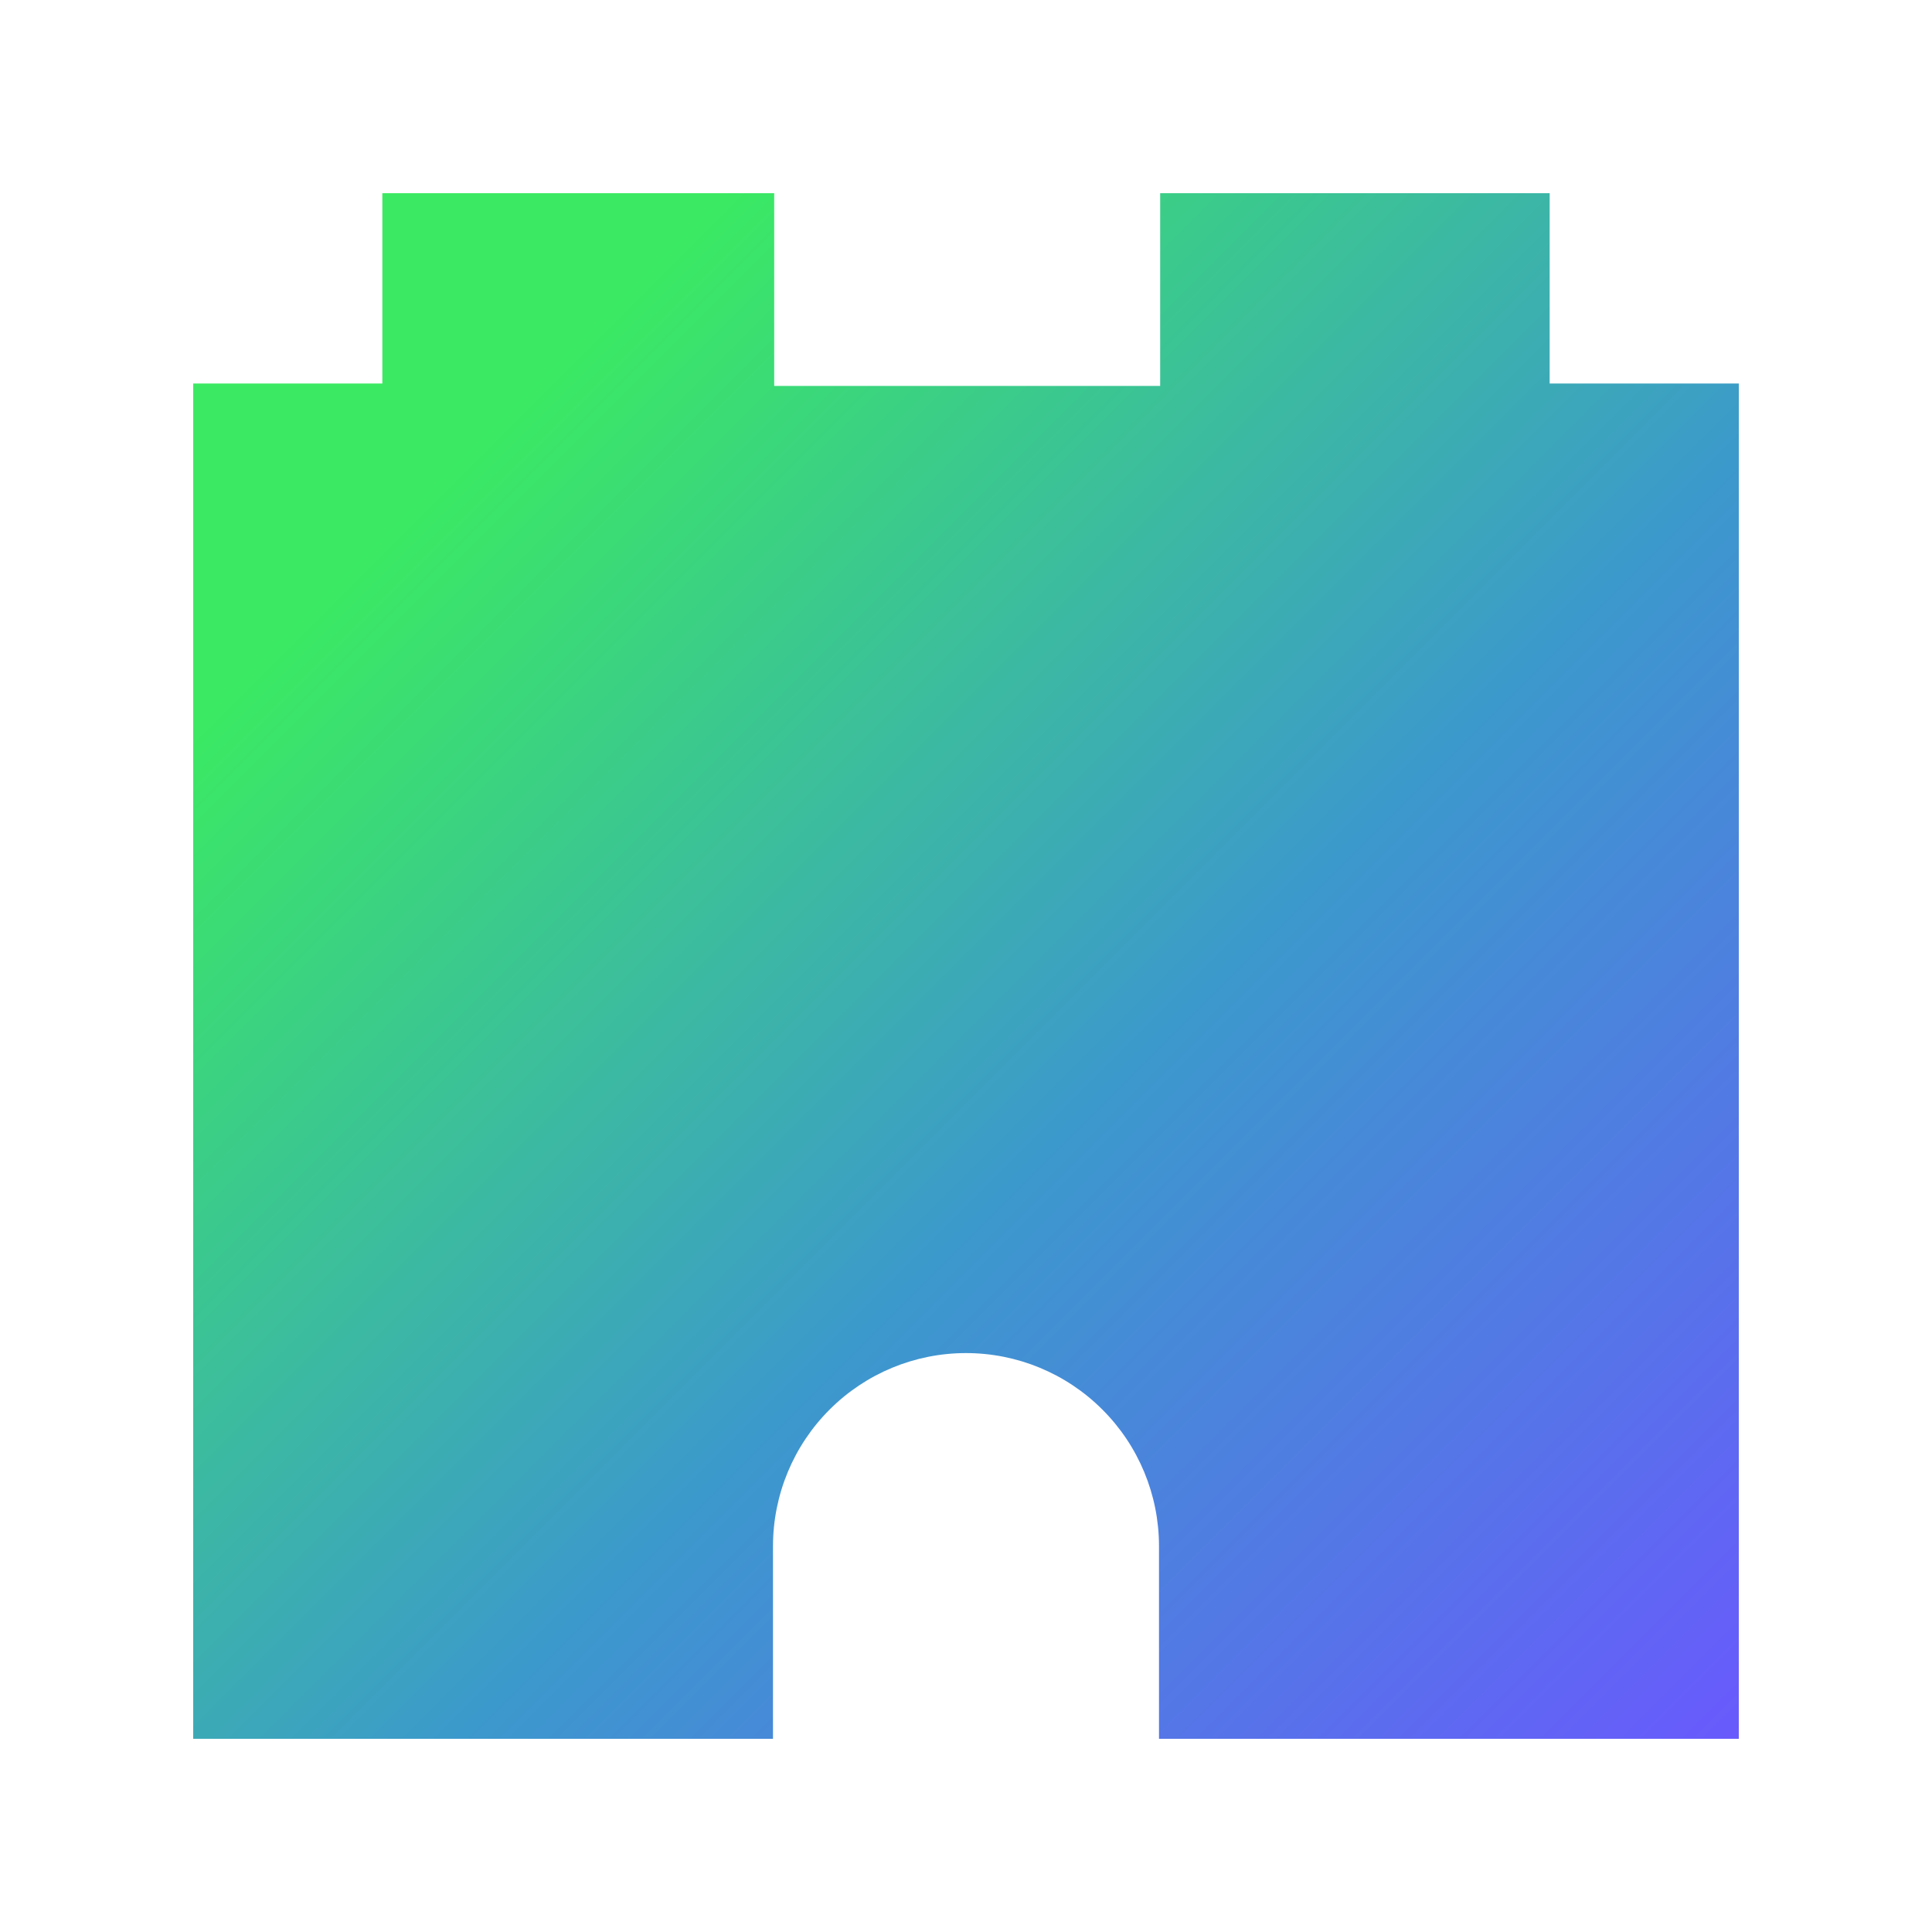
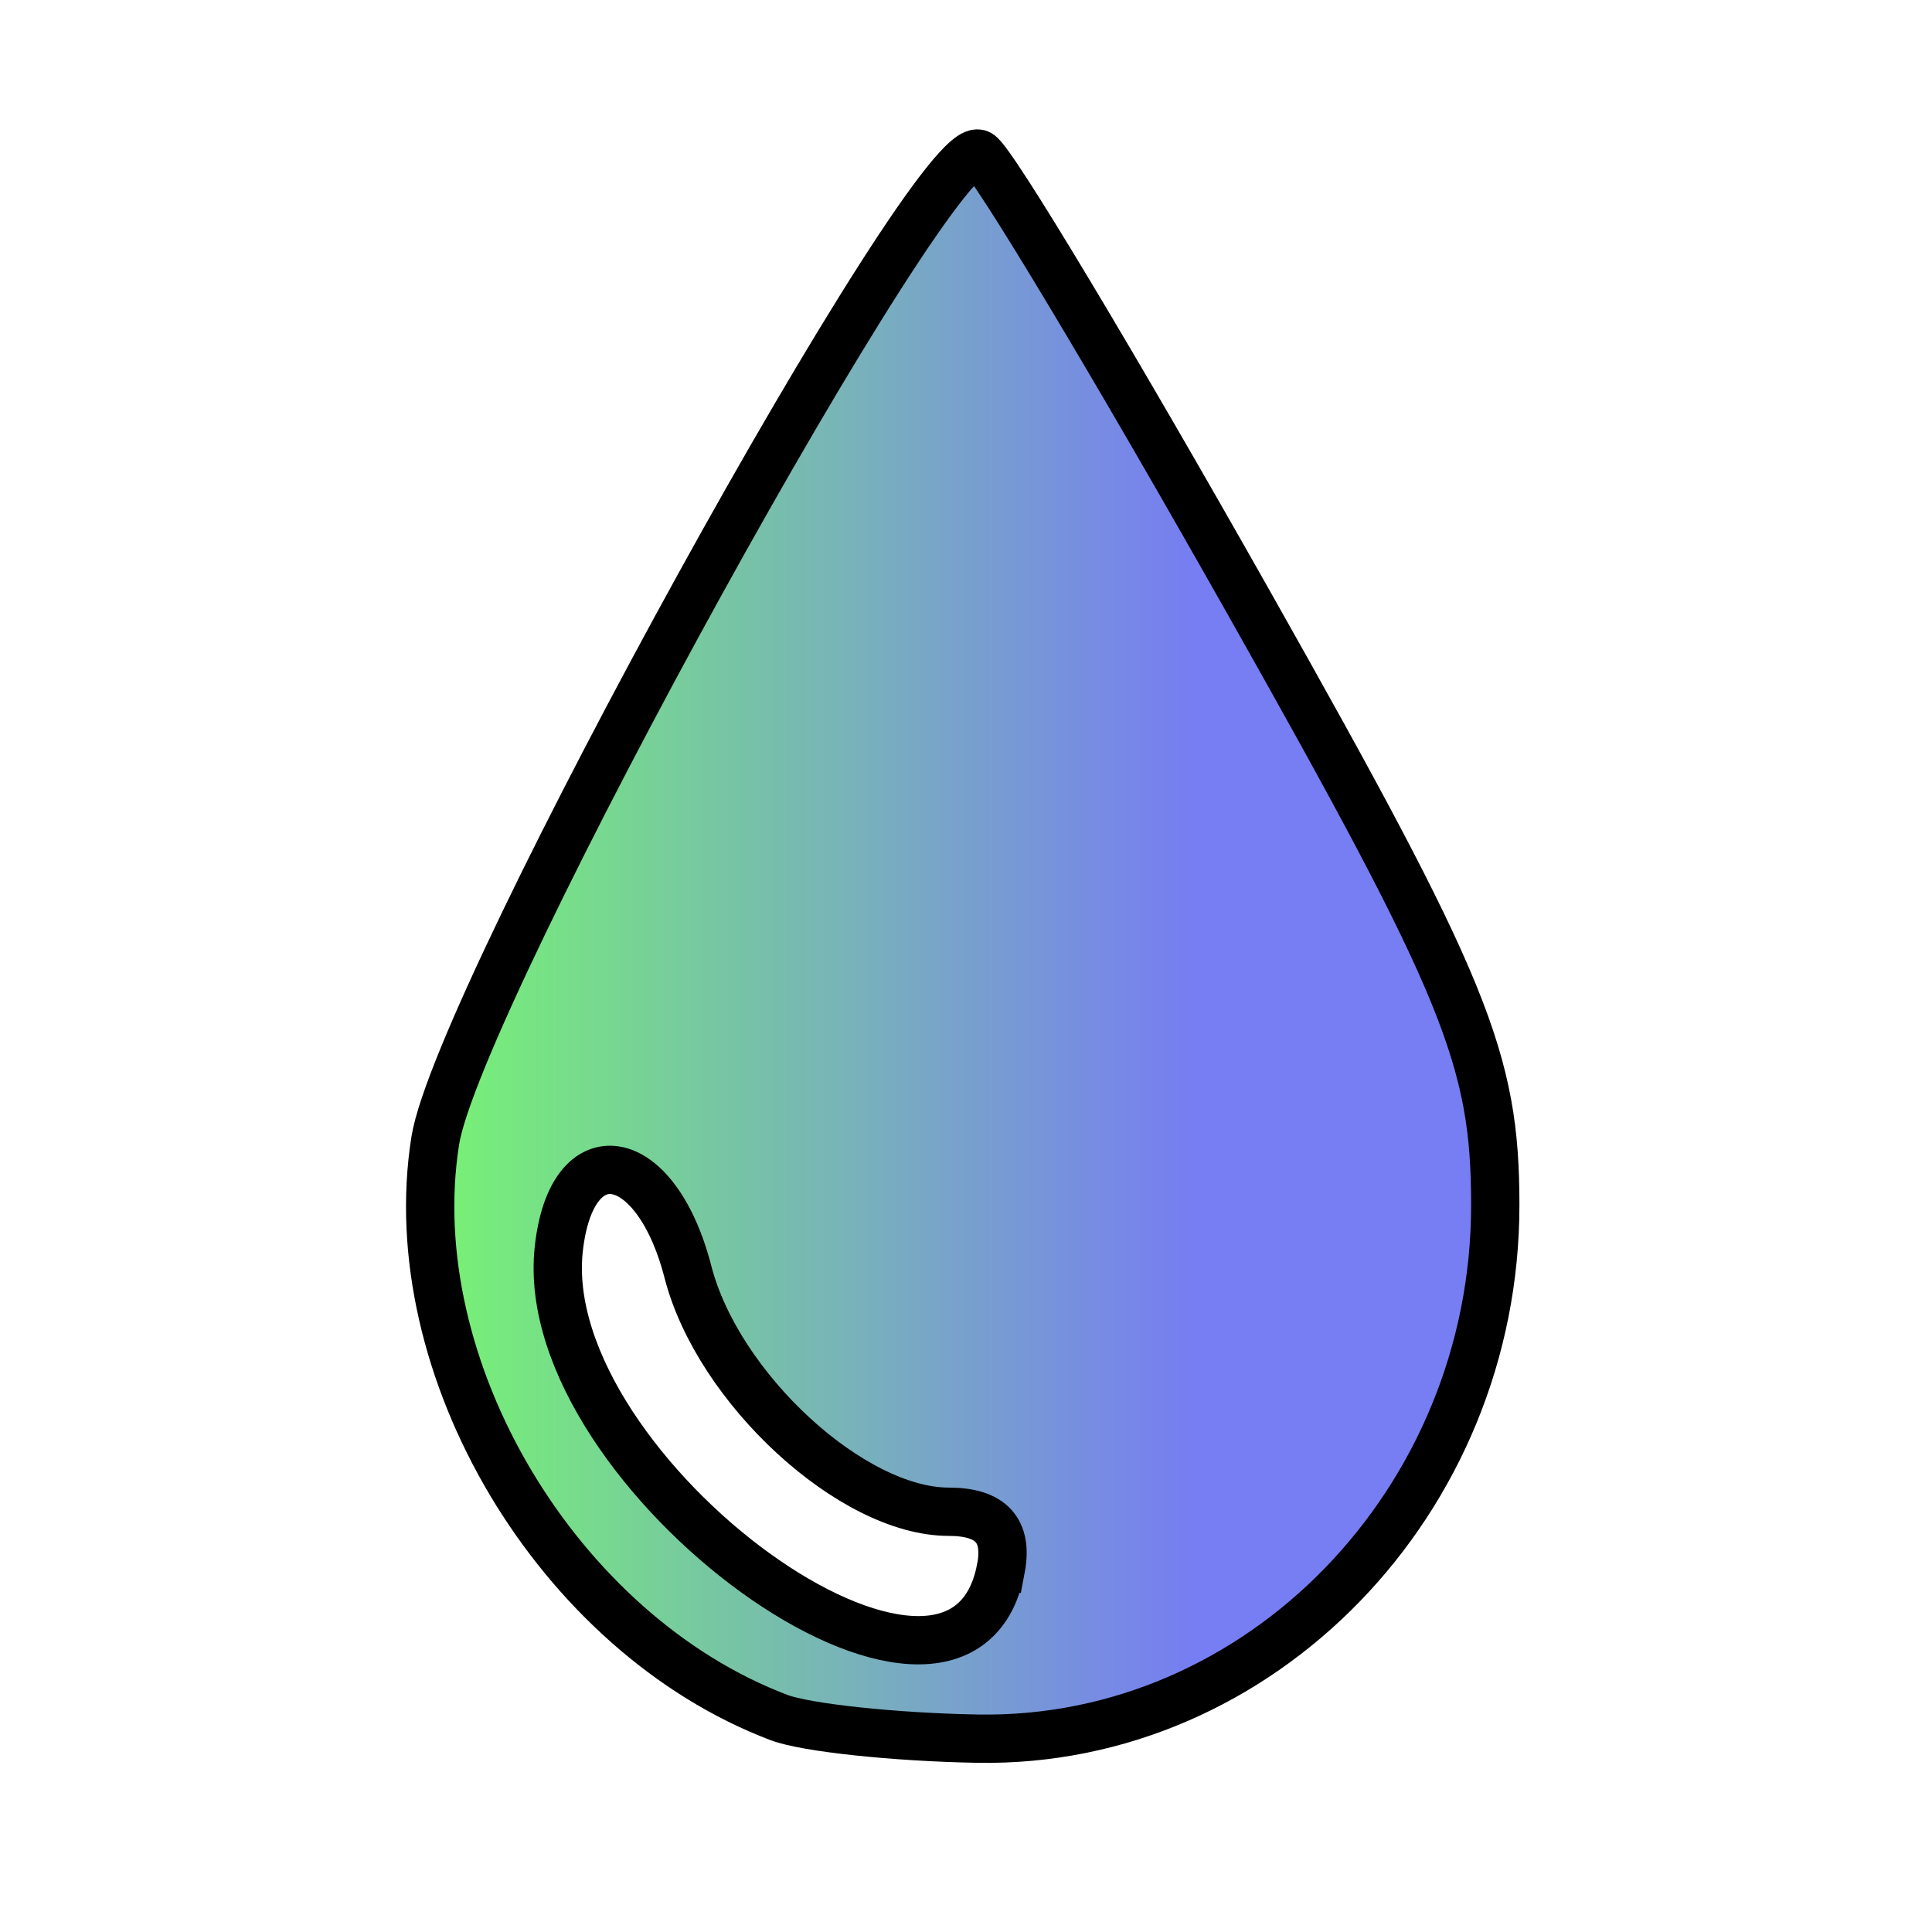
- <svg xmlns="http://www.w3.org/2000/svg" width="40" height="40" viewBox="0 0 40 40" fill="none">
-   <path d="M32.084 7.94V4H24.02V7.99H16.029V4H7.916V7.94H4V36H16.004V32.005C16.006 30.946 16.427 29.931 17.177 29.183C17.926 28.434 18.941 28.014 20 28.014C21.059 28.014 22.074 28.434 22.823 29.183C23.573 29.931 23.994 30.946 23.996 32.005V36H36V7.94H32.084Z" fill="url(#paint0_linear)" />
+ <svg xmlns="http://www.w3.org/2000/svg" width="40" height="40" fill="none">
+   <g id="Layer_1">
+     <path id="svg_1" d="m16.132,35.561c-4.582,-1.734 -7.866,-7.245 -7.12,-11.947c0.471,-2.965 10.4,-20.964 11.267,-20.424c0.283,0.176 2.801,4.372 5.597,9.325c4.477,7.933 5.082,9.413 5.082,12.436c0,6.128 -4.868,11.147 -10.714,11.046c-1.706,-0.029 -3.556,-0.226 -4.112,-0.436l0,0zm4.59,-3.082c0.152,-0.793 -0.203,-1.18 -1.081,-1.18c-2.001,0 -4.777,-2.553 -5.398,-4.965c-0.662,-2.572 -2.416,-2.878 -2.675,-0.466c-0.499,4.646 8.312,11.01 9.153,6.611l0,0z" stroke="#000" fill="url(#svg_12)" />
+   </g>
  <defs>
-     <linearGradient id="paint0_linear" x1="2.942" y1="4.9" x2="37.777" y2="39.734" gradientUnits="userSpaceOnUse">
-       <stop offset="0.159" stop-color="#3BEA62" />
-       <stop offset="0.54" stop-color="#3C99CC" />
-       <stop offset="0.937" stop-color="#6B57FF" />
+     <linearGradient y2="0" x2="1" y1="0" x1="0" id="svg_12">
+       <stop offset="0.02" stop-opacity="0.996" stop-color="#77ef77" />
+       <stop offset="0.719" stop-opacity="0.992" stop-color="#767cf2" />
    </linearGradient>
  </defs>
</svg>
